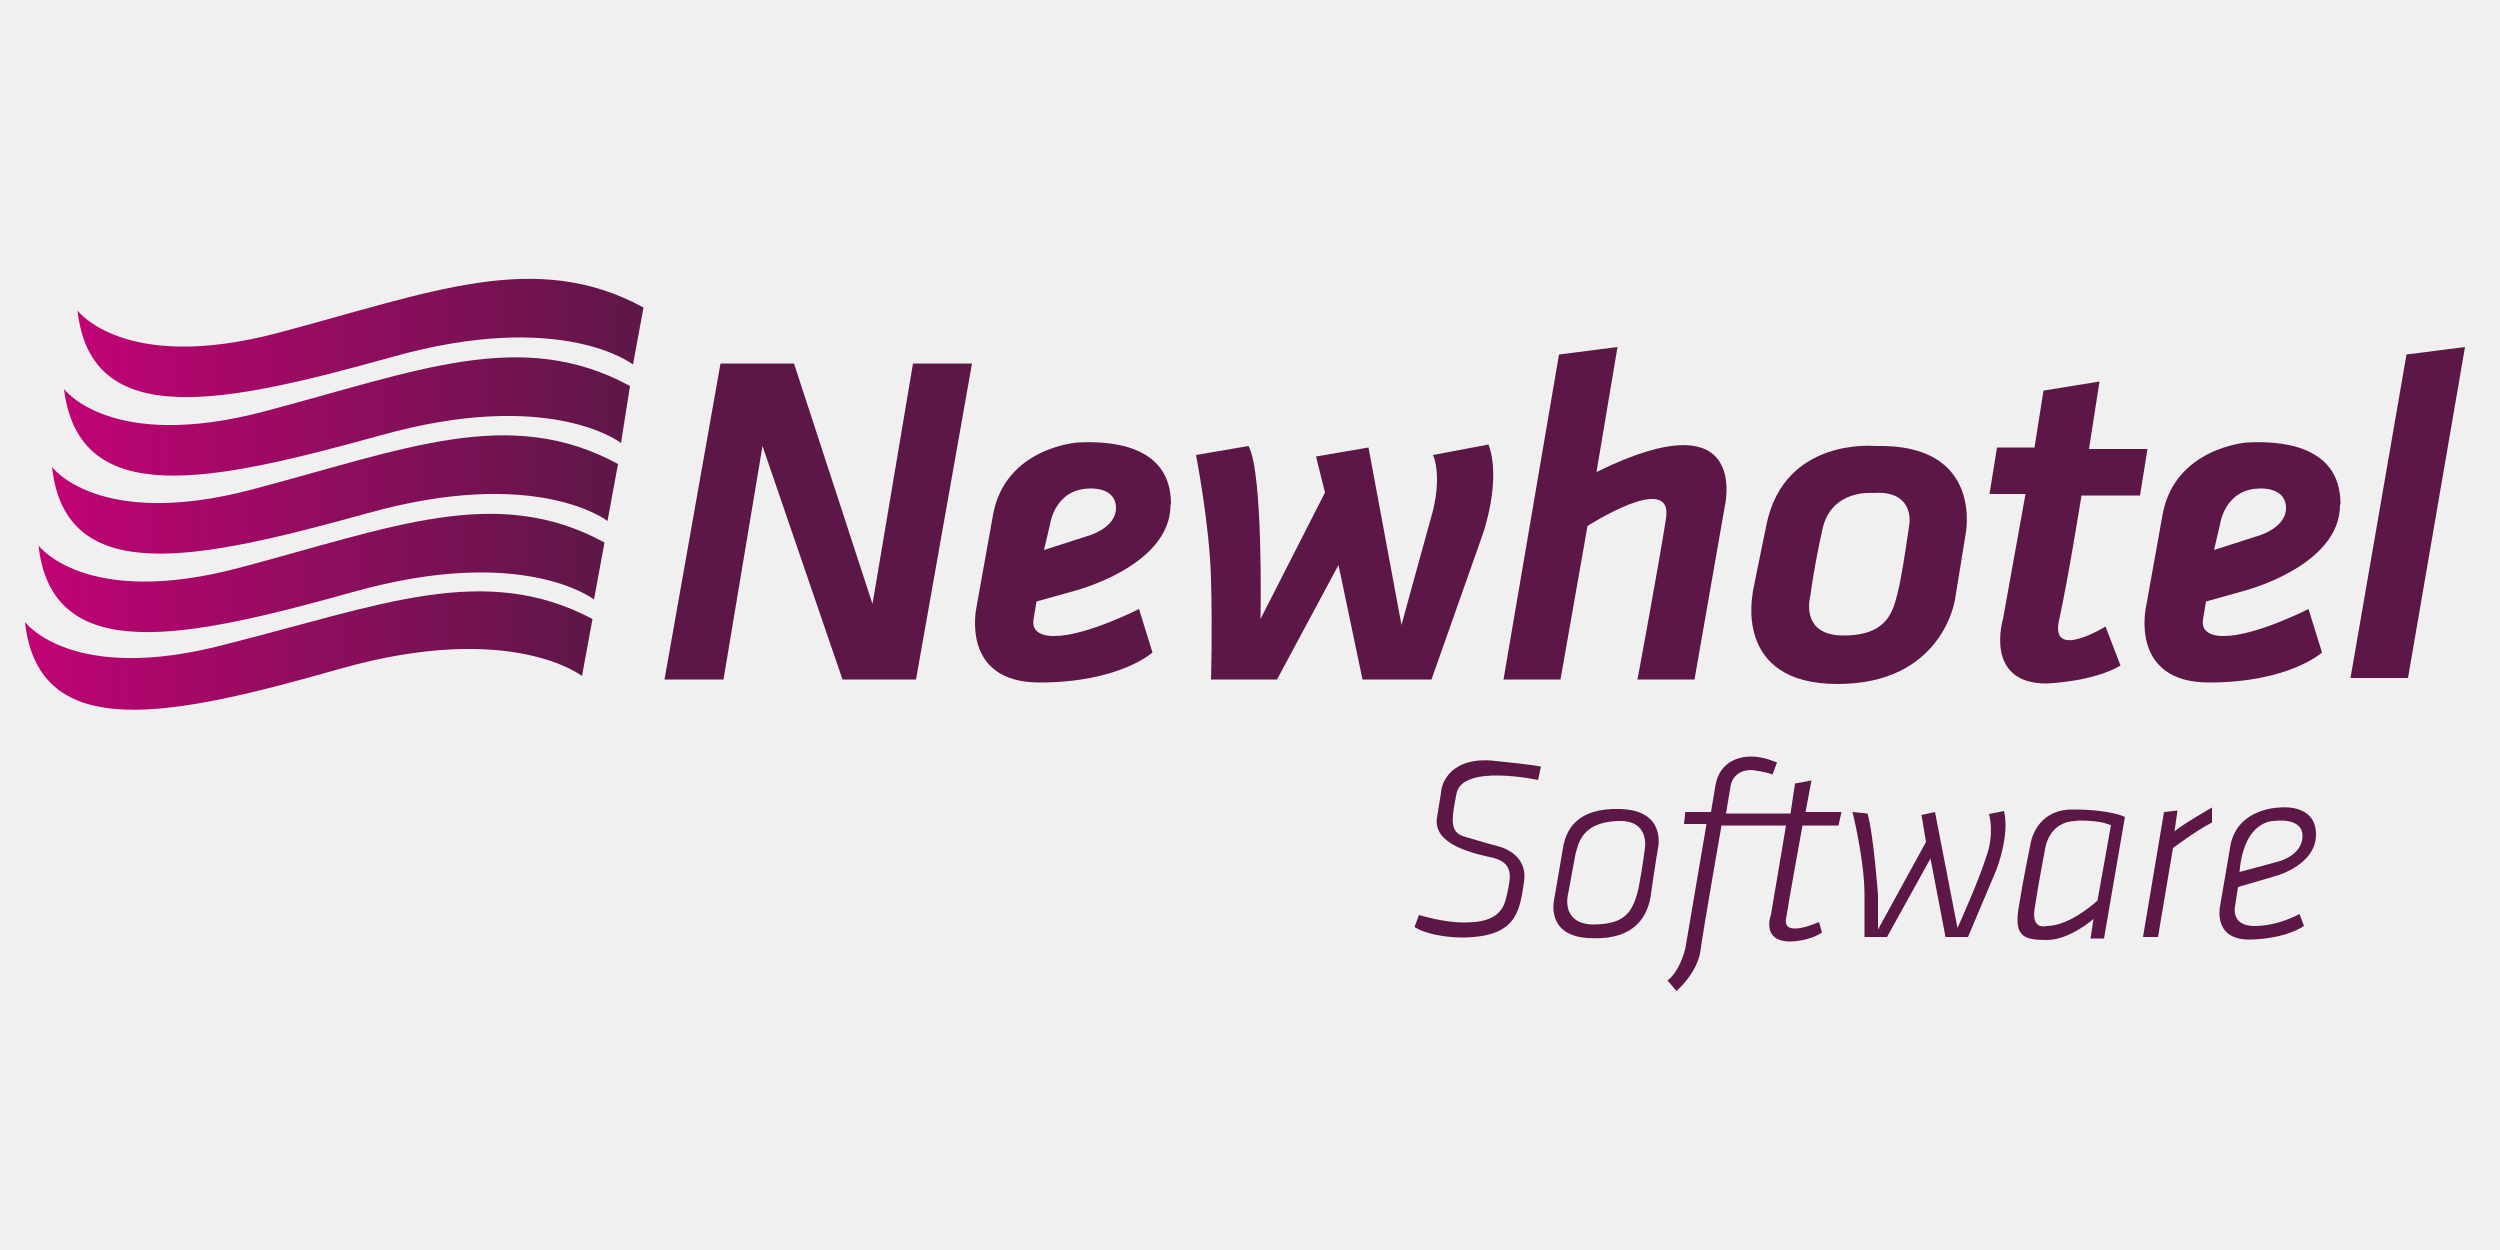
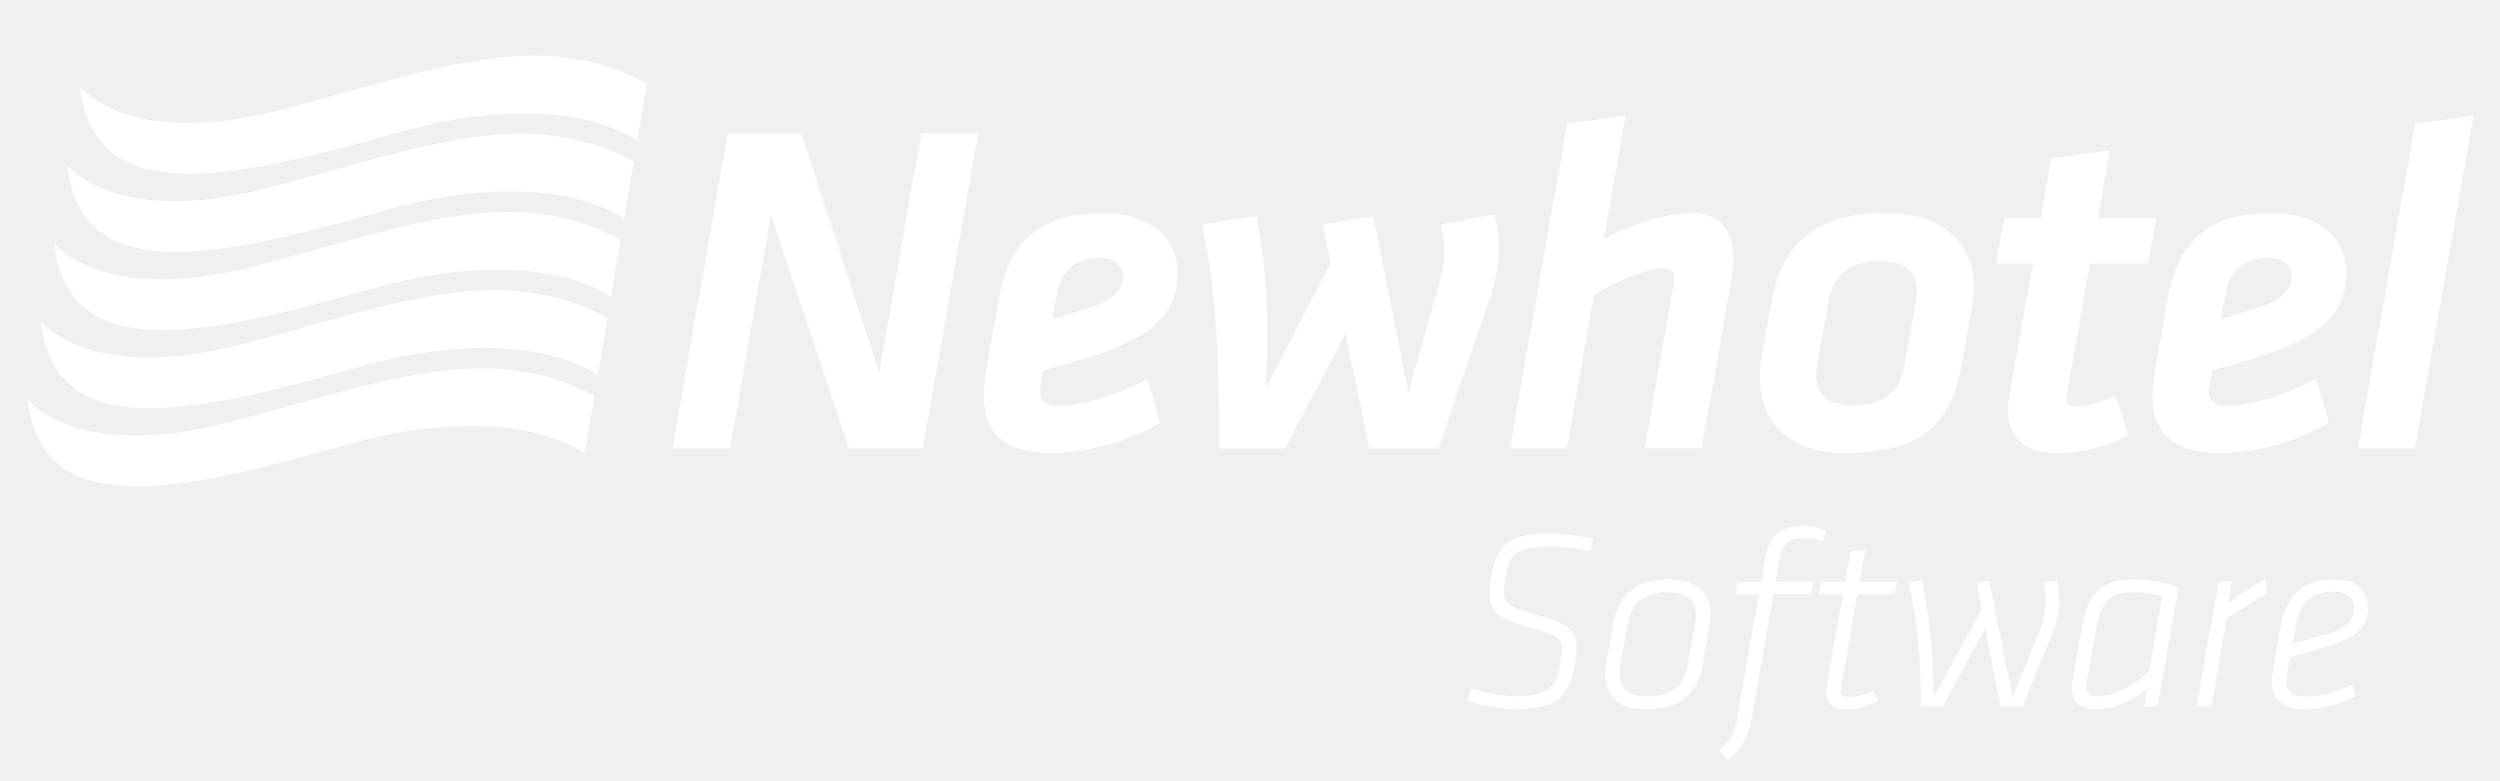
- <svg xmlns="http://www.w3.org/2000/svg" id="Layer_1" data-name="Layer 1" version="1.1" viewBox="0 0 500 250">
-   <defs>
-     <style>
-       .cls-1 {
-         fill: url(#linear-gradient);
-       }
- 
-       .cls-1, .cls-2, .cls-3, .cls-4, .cls-5, .cls-6 {
-         stroke-width: 0px;
-       }
- 
-       .cls-2 {
-         fill: url(#linear-gradient-5);
-       }
- 
-       .cls-3 {
-         fill: url(#linear-gradient-2);
-       }
- 
-       .cls-4 {
-         fill: url(#linear-gradient-3);
-       }
- 
-       .cls-5 {
-         fill: #5d1747;
-       }
- 
-       .cls-6 {
-         fill: url(#linear-gradient-4);
-       }
-     </style>
-     <linearGradient id="linear-gradient" x1="15.5" y1="184.4" x2="128.7" y2="184.4" gradientTransform="translate(0 252) scale(1 -1)" gradientUnits="userSpaceOnUse">
-       <stop offset="0" stop-color="#c10275" />
-       <stop offset="1" stop-color="#5d1747" />
-     </linearGradient>
-     <linearGradient id="linear-gradient-2" x1="13" y1="168.7" x2="126.2" y2="168.7" gradientTransform="translate(0 252) scale(1 -1)" gradientUnits="userSpaceOnUse">
-       <stop offset="0" stop-color="#c10275" />
-       <stop offset="1" stop-color="#5d1747" />
-     </linearGradient>
-     <linearGradient id="linear-gradient-3" x1="10.4" y1="153" x2="123.6" y2="153" gradientTransform="translate(0 252) scale(1 -1)" gradientUnits="userSpaceOnUse">
-       <stop offset="0" stop-color="#c10275" />
-       <stop offset="1" stop-color="#5d1747" />
-     </linearGradient>
-     <linearGradient id="linear-gradient-4" x1="7.7" y1="137.4" x2="120.9" y2="137.4" gradientTransform="translate(0 252) scale(1 -1)" gradientUnits="userSpaceOnUse">
-       <stop offset="0" stop-color="#c10275" />
-       <stop offset="1" stop-color="#5d1747" />
-     </linearGradient>
-     <linearGradient id="linear-gradient-5" x1="5" y1="121.8" x2="118.3" y2="121.8" gradientTransform="translate(0 252) scale(1 -1)" gradientUnits="userSpaceOnUse">
-       <stop offset="0" stop-color="#c10275" />
-       <stop offset="1" stop-color="#5d1747" />
-     </linearGradient>
-   </defs>
+ <svg xmlns="http://www.w3.org/2000/svg" version="1.1" id="Layer_1" x="0px" y="0px" viewBox="0 0 1920 599.6" style="enable-background:new 0 0 1920 599.6;" xml:space="preserve">
+   <style type="text/css">
+ 	.st0{fill:#FFFFFF;}
+ </style>
  <g>
-     <path class="cls-1" d="M15.5,62.1s9.3,12.6,40,4.5,51.5-16.9,73.2-5.1l-2.1,11.4s-14.1-11.1-48.2-1.5c-33.4,9.3-60.2,15.1-62.9-9.3Z" />
-     <path class="cls-3" d="M12.8,77.8s9.3,12.6,40,4.5c30.7-8.1,51.5-16.9,73.2-5.1l-1.8,11.4s-14.1-11.1-48.2-1.5c-33.7,9.3-60.2,15.1-63.2-9.3Z" />
-     <path class="cls-4" d="M10.4,93.4s9.3,12.6,40,4.5c30.7-8.1,51.5-16.9,73.2-5.1l-2.1,11.4s-14.1-11.1-48.2-1.5c-33.7,9.3-60.2,15.1-62.9-9.3Z" />
-     <path class="cls-6" d="M7.7,109.1s9.3,12.6,40,4.5c30.7-8.1,51.5-16.9,73.2-5.1l-2.1,11.4s-14.1-11.1-48.2-1.5c-33.4,9.3-60.2,15.1-62.9-9.3Z" />
-     <path class="cls-2" d="M5,124.4s9.3,12.6,40,4.5c31-7.8,51.8-16.6,73.5-5.1l-2.1,11.4s-14.1-11.1-48.2-1.5c-33.7,9.6-60.5,15.4-63.2-9.3Z" />
-   </g>
-   <g>
-     <polygon class="cls-5" points="144.1 72.7 132.9 135.9 144.7 135.9 152.5 89.2 168.5 135.9 183.2 135.9 194.4 72.7 182.6 72.7 174.5 120.8 158.8 72.7 144.1 72.7" />
-     <path class="cls-5" d="M234.1,101c0,12.3-19.3,17.2-19.3,17.2l-7.5,2.1-.6,3.6c-.6,3.6,4.2,3.3,4.2,3.3,6.3,0,16.9-5.4,16.9-5.4l2.7,8.7s-6.6,6-22.6,6-12.6-15.1-12.6-15.1c0,0,.9-5.1,3.3-18.4,2.4-13.5,16.9-14.5,16.9-14.5,5.7-.3,18.7,0,18.7,12.3ZM217.2,107.3s6-1.5,6-5.7-5.1-3.9-5.1-3.9c-7.2,0-8.1,7.2-8.1,7.2l-1.2,5.1,8.4-2.7Z" />
-     <path class="cls-5" d="M468,101c0,12.3-19.3,17.2-19.3,17.2l-7.5,2.1-.6,3.6c-.6,3.6,4.2,3.3,4.2,3.3,6.3,0,16.9-5.4,16.9-5.4l2.7,8.7s-6.6,6-22.6,6-12.6-15.1-12.6-15.1c0,0,.9-5.1,3.3-18.4,2.4-13.5,16.9-14.5,16.9-14.5,5.7-.3,18.7,0,18.7,12.3ZM451.2,107.3s6-1.5,6-5.7-5.1-3.9-5.1-3.9c-7.2,0-8.1,7.2-8.1,7.2l-1.2,5.1,8.4-2.7Z" />
-     <path class="cls-5" d="M239.2,91s2.7,13.8,3,24.7c.3,10.8,0,20.2,0,20.2h13.2l12.3-22.9,4.8,22.9h13.8l10.2-28.9s3.9-10.8,1.2-18.1l-11.1,2.1s1.8,3.6,0,11.1c-2.1,7.5-6.3,22.9-6.3,22.9l-6.6-35.5-10.5,1.8,1.8,7.2-12.9,25.3s.6-29.2-2.4-34.6l-10.5,1.8Z" />
-     <path class="cls-5" d="M311.8,70.9l-11.1,65h11.4l5.4-30.7s17.2-11.1,15.7-1.5c-1.5,9.6-5.7,32.2-5.7,32.2h11.4l6-34.3s5.7-22.6-25.6-7.2l4.2-25-11.7,1.5Z" />
-     <path class="cls-5" d="M393.1,107l-2.1,12.9s-2.4,16.9-23.5,16.9-16.9-18.4-16.9-18.4c0,0-.9,3.9,2.7-13.5,3.6-17.5,21.7-15.7,21.7-15.7,22-.6,18.1,17.8,18.1,17.8ZM374.7,98.6s-8.4-.9-10.2,7.2c-1.8,8.1-2.4,13.2-2.4,13.2,0,0-2.4,8.1,6.6,8.1s9.9-5.1,10.8-8.4c.9-3.3,2.4-14.1,2.4-14.1,0,0,.9-6.6-7.2-6Z" />
-     <path class="cls-5" d="M408.7,78.1l-1.8,11.4h-7.5l-1.5,9.3h7.2l-4.5,25s-3.9,12.9,8.7,12.9c0,0,9.3-.3,14.8-3.6l-3-7.8s-11.1,6.9-9.3-1.2c1.8-8.1,4.5-25,4.5-25h11.7l1.5-9.3h-11.7l2.1-13.5-11.1,1.8Z" />
-     <polygon class="cls-5" points="481.3 70.9 470.1 135.6 481.6 135.6 493 69.4 481.3 70.9" />
-   </g>
-   <g>
-     <path class="cls-5" d="M308.2,153.3l-.6,2.7s-15.1-3.3-16.3,2.7-1.2,7.8,1.8,8.7c3,.9,6.3,1.8,6.3,1.8,0,0,6.3,1.2,5.4,7.2-.9,6-1.5,11.1-12.6,11.1,0,0-6,0-9.3-2.1l.9-2.4s4.8,1.5,9,1.5,7.5-.9,8.4-4.8c.9-3.9,1.8-6.9-2.4-8.1-4.2-.9-12.3-2.7-11.4-8.1.9-5.4.9-5.7.9-5.7,0,0,.9-6.3,9.9-5.7,9,.9,9.9,1.2,9.9,1.2Z" />
-     <path class="cls-5" d="M324.1,161.8c9.3.3,7.5,7.8,7.5,7.8,0,0-.9,5.4-1.5,9.9-.9,4.8-4.2,8.7-12.6,8.1-8.7-.6-6.6-8.1-6.6-8.1l1.8-10.5c.6-2.7,2.4-7.5,11.4-7.2ZM315.1,170.8l-1.5,8.1s-1.5,5.7,4.8,6c6.3,0,8.1-2.1,9.3-7.2.9-4.8,1.2-7.5,1.2-7.5,0,0,1.5-6.3-5.4-6-7.2.3-7.8,4.5-8.4,6.6Z" />
-     <path class="cls-5" d="M337.1,162.1l-.3,2.7h4.5l-4.2,24.7s-.9,4.5-3.6,6.6l1.8,2.1s4.2-3.6,4.8-8.1c.6-4.5,4.2-25,4.2-25h12.9l-3,17.8s-2.1,5.4,3.9,5.4c0,0,3.6,0,6.3-1.8l-.6-2.1s-7.2,3.3-6.6-.6c.6-3.9,3.3-18.7,3.3-18.7h7.2l.6-2.7h-7.2l1.2-6.3-3.3.6-.9,6h-12.9l.9-5.4s.3-3.3,4.2-3.3c0,0,2.7.3,4.2.9l.9-2.4s-2.7-1.2-5.1-1.2-6.3.9-7.2,5.7l-.9,5.4h-5.1v-.3Z" />
-     <path class="cls-5" d="M370.5,162.4s2.4,9.6,2.4,16.6v8.4h4.5l8.7-15.7,3,15.7h4.5l5.7-13.5s2.7-6.9,1.5-11.7l-3,.6s1.2,3.9-.6,8.7c-1.5,4.8-5.7,14.1-5.7,14.1l-4.5-23.2-2.7.6.9,5.4-9.6,17.5v-6.9s-.9-12.3-2.1-16.3l-3-.3Z" />
-     <path class="cls-5" d="M425,163.3l-4.2,24.4h-2.7l.6-3.9s-4.8,4.2-9.3,4.2-6.6-.6-5.7-6.3c.9-5.7,2.4-12.9,2.4-12.9,0,0,.9-6.9,8.4-6.9,7.8,0,10.5,1.5,10.5,1.5ZM415.3,164.2c-5.7,0-6.3,5.7-6.3,5.7,0,0-1.5,7.8-2.1,12-.6,4.2,2.4,3.3,2.4,3.3,4.8,0,10.2-5.1,10.2-5.1l2.7-15.1c-.6,0-1.2-.9-6.9-.9Z" />
-     <path class="cls-5" d="M432.8,162.4l-4.2,25h3l3-17.8s4.8-3.6,7.8-5.1v-3s-6.3,3.6-7.5,4.8l.6-4.2-2.7.3Z" />
-     <path class="cls-5" d="M456,161.5s7.2-.9,7.2,5.4-8.4,8.4-8.4,8.4l-7.2,2.1-.6,3.9s-.9,3.9,3.9,3.9,9-2.4,9-2.4l.9,2.4c-4.2,2.7-10.5,2.7-10.5,2.7-7.8.3-6.3-6.6-6.3-6.6l2.1-12.3c1.5-7.5,9.9-7.5,9.9-7.5ZM454.8,164.2s-6-.3-6.9,10.2l7.8-2.1s4.8-1.2,4.8-5.1c0-3.9-5.7-3-5.7-3Z" />
+     <g>
+       <path class="st0" d="M61.7,66.7c0,0,36.3,48.4,154.3,17.6c118-30.8,198.2-64.5,280.9-20.2l-7.6,43.9c0,0-54.5-42.9-184.6-6    C174.6,138.8,72.3,160.5,61.7,66.7z" />
+       <path class="st0" d="M51.6,126.7c0,0,36.3,48.4,154.3,17.6c118-30.8,198.2-64.6,280.9-20.2l-7.6,43.9c0,0-54.5-42.9-184.6-6.1    C164.5,198.8,62.2,220.5,51.6,126.7z" />
+       <path class="st0" d="M41.5,186.7c0,0,36.3,48.4,154.3,17.7c118-30.8,198.2-64.6,280.9-20.2l-7.6,43.9c0,0-54.5-42.9-184.6-6.1    C154.5,258.8,52.1,280.5,41.5,186.7z" />
+       <path class="st0" d="M31.4,246.7c0,0,36.3,48.4,154.3,17.7c118-30.8,198.2-64.6,280.9-20.2l-7.5,43.9c0,0-54.5-42.9-184.6-6    C144.4,318.9,42,340.5,31.4,246.7z" />
+       <path class="st0" d="M21.3,306.7c0,0,36.3,48.4,154.3,17.7c118-30.8,198.2-64.5,280.9-20.2l-7.6,43.9c0,0-54.5-42.9-184.6-6.1    C134.3,378.9,31.9,400.5,21.3,306.7z" />
+     </g>
+     <g>
+       <path class="st0" d="M592.1,164.8l-31.6,179.5h-44l42.5-242h56.3l60,184.2l32.3-184.2h43.6l-42.5,242h-56.7L592.1,164.8z" />
+       <path class="st0" d="M799.6,292.7c-1.8,10.2-2.2,18.9,13.8,18.9c18.9,0,45.1-8.7,68-20.4l9.5,33.4c-21.4,13.1-54.1,23.3-83.6,23.3    c-46.9,0-56.3-26.2-49.8-63.2l9.4-53.8c7.6-41.8,27.3-67.2,80.7-67.2c33.8,0,56.7,17.4,56.7,46.2c0,31.6-20.7,49.8-69,64.7    c-21.4,6.5-25.8,7.6-34.2,9.8L799.6,292.7z M862.5,211.7c0-8-6.9-13.8-18.5-13.8c-20,0-29.8,12.3-32.7,29.1l-3.3,18.2    c6.2-1.8,8.7-2.5,26.5-8C854.1,231,862.5,223.3,862.5,211.7z" />
+       <path class="st0" d="M1054.7,166.3l26.9,135.9c0,0,16.4-59.2,24.4-86.5c2.5-8.7,3.3-17.4,3.3-22.5c0-6.2-0.7-12.7-2.9-20.7l41.1-8    c2.5,10.2,3.6,18.9,3.6,28c0,10.9-2.9,24.7-9.4,43.6c-10.5,30.5-37.1,108.3-37.1,108.3h-53l-18.2-88.3l-46.5,88.3h-50.5    c-0.4-74.5-1.8-117-13.1-171.9l41.4-6.5c8,38.1,10.2,80.7,7.3,132.6l50.1-97l-6.2-29.1L1054.7,166.3z" />
+       <path class="st0" d="M1285.4,218.2c0.4-1.8,0.4-4,0.4-4.7c0-4.7-2.2-7.6-9.1-7.6c-11.6,0-35.6,10.2-52.7,20.7l-20.7,117.7h-43.6    l44-249.3l44.7-6.2l-16.7,94.8c21.8-11.6,47.6-20,67.2-20c24.3,0,32.3,16,32.3,35.3c0,6.9-0.7,11.6-1.8,17.4l-22.5,127.9h-43.6    L1285.4,218.2z" />
+       <path class="st0" d="M1351.6,290.2c0-4.7,0.4-9.5,1.1-14.2l7.6-42.5c8-43.6,29.4-69.8,88.7-69.8c45.4,0,66.9,25.4,66.9,56.7    c0,4.4-0.4,8.4-1.1,12.7l-8.4,47.2c-7.3,41.4-26.9,67.6-89,67.6C1371.6,348,1351.6,321.4,1351.6,290.2z M1471.5,231    c0.4-2.2,0.7-5.8,0.7-8c0-14.5-9.1-22.5-29.1-22.5c-22.9,0-35.3,10.5-39.2,32.3l-8.4,47.6c-0.4,2.2-0.7,5.4-0.7,8    c0,14.2,8,22.9,29.1,22.9c22.9,0,35.3-10.2,38.9-30.9L1471.5,231z" />
+       <path class="st0" d="M1543.1,305.1l18.2-102.8h-28.3l6.5-34.9h28l8-45.8l44.7-6.2l-9.1,52h45.1l-6.9,34.9h-44.3l-17.8,101    c-1.1,6.2,0.7,9.1,7.3,9.1c8.7,0,20.4-4,30.5-8l9.5,29.8c-14.9,8-34.5,13.8-55.6,13.8C1551.1,348,1538.7,330.5,1543.1,305.1z" />
+       <path class="st0" d="M1697.2,292.7c-1.8,10.2-2.2,18.9,13.8,18.9c18.9,0,45.1-8.7,68-20.4l9.5,33.4    c-21.4,13.1-54.1,23.3-83.6,23.3c-46.9,0-56.3-26.2-49.8-63.2l9.4-53.8c7.6-41.8,27.3-67.2,80.7-67.2c33.8,0,56.7,17.4,56.7,46.2    c0,31.6-20.7,49.8-69,64.7c-21.4,6.5-25.8,7.6-34.2,9.8L1697.2,292.7z M1760,211.7c0-8-6.9-13.8-18.5-13.8    c-20,0-29.8,12.3-32.7,29.1l-3.3,18.2c6.2-1.8,8.7-2.5,26.5-8C1751.7,231,1760,223.3,1760,211.7z" />
+       <path class="st0" d="M1854.9,95.1l44.7-6.2l-45.1,255.4h-43.6L1854.9,95.1z" />
+     </g>
+     <g>
+       <path class="st0" d="M1127.1,538l2.8-9.2c12.2,3.7,24.6,5.9,35.2,5.9c23.4,0,29.9-6.7,33-24.4c1-5.1,1.6-9,1.6-12.2    c0-9-5.5-11.2-26.2-16.5c-22.4-5.9-29.5-12-29.5-26c0-3.7,0.4-8.3,1.4-13.4c4.5-25.4,14.6-32.4,45.4-32.4c8.1,0,22,1.4,32.6,4.3    l-2,9.4c-10.8-2.6-23.4-3.7-31.1-3.7c-26,0-30.7,5.1-33.8,22.6c-1,5.3-1.6,9.2-1.6,12.6c0,9.8,5.9,11.8,24.8,17.1    c24.2,6.7,31.1,11.8,31.1,24.6c0,3.7-0.6,8.3-1.6,13.6c-3.9,22.6-11,34.4-45.8,34.4C1152.1,544.7,1138.3,542.3,1127.1,538z" />
+       <path class="st0" d="M1232.9,517.9c0-2.8,0.2-5.7,0.8-8.7l5.1-29.1c3.7-21,14.7-35.2,43.1-35.2c21.2,0,31.9,11,31.9,26.9    c0,2.4-0.4,4.7-0.8,7.3l-5.5,31.3c-3.7,21.2-15.5,34.2-43.1,34.2C1241.7,544.7,1232.9,533.3,1232.9,517.9z M1301.9,479.2    c0.4-2.4,0.6-4.5,0.6-6.7c0-11.8-6.9-17.7-22.4-17.7c-18.1,0-27.3,8.6-30.3,25.4l-5.3,30.1c-0.4,2.6-0.6,5.1-0.6,7.3    c0,11.2,6.1,17.3,22.2,17.3c17.7,0,27.3-8.3,30.3-24.6L1301.9,479.2z" />
+       <path class="st0" d="M1320.6,576.3c7.7-6.5,11.4-12.2,13.8-25.8l16.5-94.2H1333l1.6-9.4h18.1l3.1-18.1c2.9-16.7,11.8-25,27.9-25    c6.5,0,14.2,1.8,18.7,3.7l-2.4,8.5c-6.1-2-10.8-2.8-16.1-2.8c-11,0-15.3,5.7-17.1,15.5l-3.1,18.1h29.3l-2.6,9.4h-28.5l-16.7,95.6    c-2.4,13.6-7.3,23-18.1,31.5L1320.6,576.3z" />
+       <path class="st0" d="M1402.4,531.9c0-1.2,0.2-2.4,0.4-3.7l12.6-71.8h-18.3l1.6-9.4h18.5l4.1-23.4l11.2-1.6l-4.3,25h28.7l-2.2,9.4    h-28.3L1414,527c-0.2,1.4-0.4,2.6-0.4,3.5c0,3.7,2,4.7,6.5,4.7c5.3,0,12-1.6,19.1-4.5l2.8,7.5c-7.3,4.1-15.5,6.5-23.8,6.5    C1408.5,544.7,1402.4,540.5,1402.4,531.9z" />
+       <path class="st0" d="M1527.7,446.1l17.9,89.9l22.2-54.9c2.9-7.7,3.3-13.6,3.3-19.5c0-4.9-0.6-9.6-1.6-14l10.4-1.6    c0.8,4.7,1.4,9.8,1.4,14.9c0,7.3-0.8,14-3.7,22l-24.2,59.6h-16.9l-11.8-60.4l-32.6,60.4h-16.7c-0.2-39.3-3.3-69.4-9.4-95l10.2-1.6    c4.5,23,8.7,50.7,8.7,89.9l37.2-68.2l-3.7-20L1527.7,446.1z" />
+       <path class="st0" d="M1648.8,528.7c-11,9.4-24.8,15.9-38.5,15.9c-12.2,0-18.9-4.3-18.9-16.1c0-2.2,0.2-4.5,0.6-7.1l7.3-41.1    c4.5-25.2,14.9-35.4,40.7-35.4c8.9,0,21.8,2.2,33,6.3l-16.1,91.4h-10L1648.8,528.7z M1660.8,457.9c-5.3-1.6-14.5-3.1-22.4-3.1    c-17.9,0-24.8,6.5-28.5,27.5l-6.9,39.1c-0.4,2.4-0.6,4.1-0.6,5.7c0,6.1,2.9,7.7,8.8,7.7c12,0,26.9-7.9,39.3-18.9L1660.8,457.9z" />
+       <path class="st0" d="M1740.7,455.8c-10.4,6.1-20.5,12.6-30.7,19.3l-11.8,67.6h-11l16.5-95l10.2-1.6l-2.4,16.9    c7.3-5.5,19.9-13.8,28.5-18.1L1740.7,455.8z" />
+       <path class="st0" d="M1756.4,517.7c-0.2,1.8-0.4,3.5-0.4,5.1c0,8.1,3.1,12.2,16.5,12.2c11,0,22-3.7,33.8-9.2l2.8,8.5    c-11.6,6.1-25,10.4-38,10.4c-17.9,0-26.2-7.1-26.2-21.6c0-2.9,0.4-6.1,1-9.4l5.7-32.3c4.3-24.4,16.9-36.4,41.5-36.4    c15.5,0,25.4,7.9,25.4,22.2c0,15.3-10.2,23.6-36.4,30.9c-18.5,5.1-23.4,6.5-23.4,6.5L1756.4,517.7z M1807.9,467    c0-8.7-5.7-12.6-15.7-12.6c-17.1,0-26.1,8.8-29.5,27.7l-2.2,12.2c0,0,3.7-1,22.2-5.9C1800.6,483.7,1807.9,477.2,1807.9,467z" />
+     </g>
  </g>
</svg>
